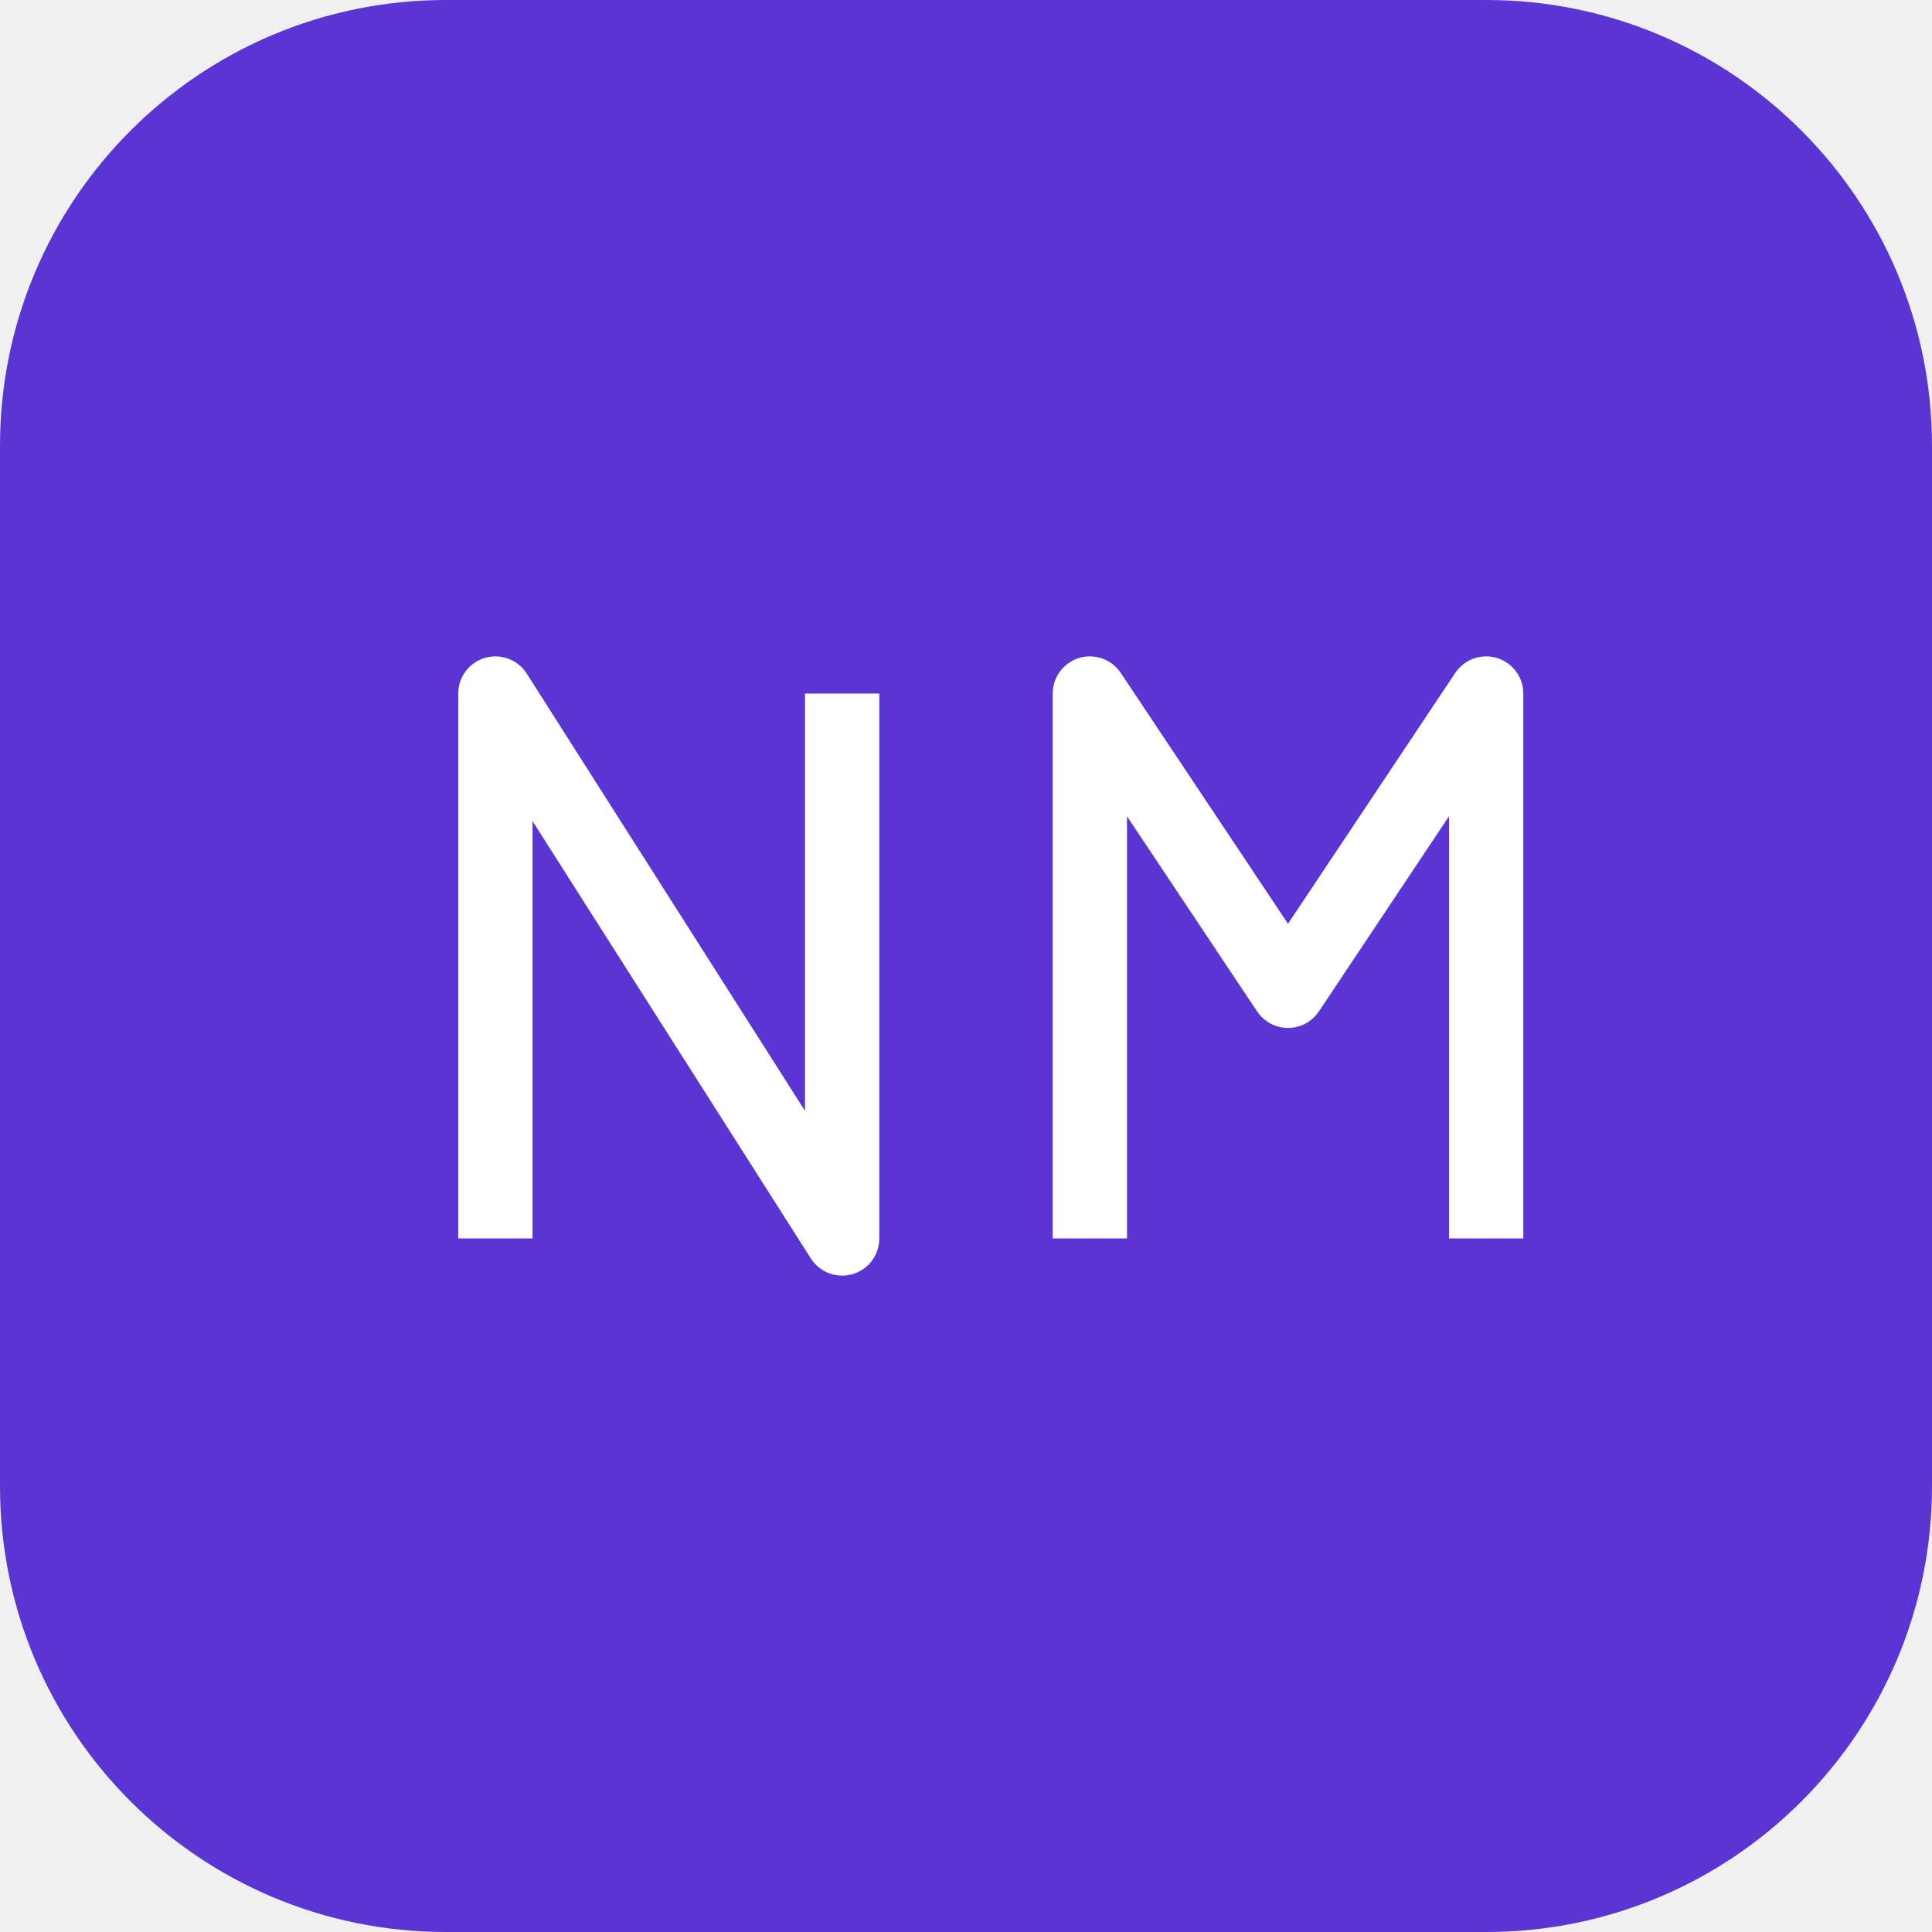
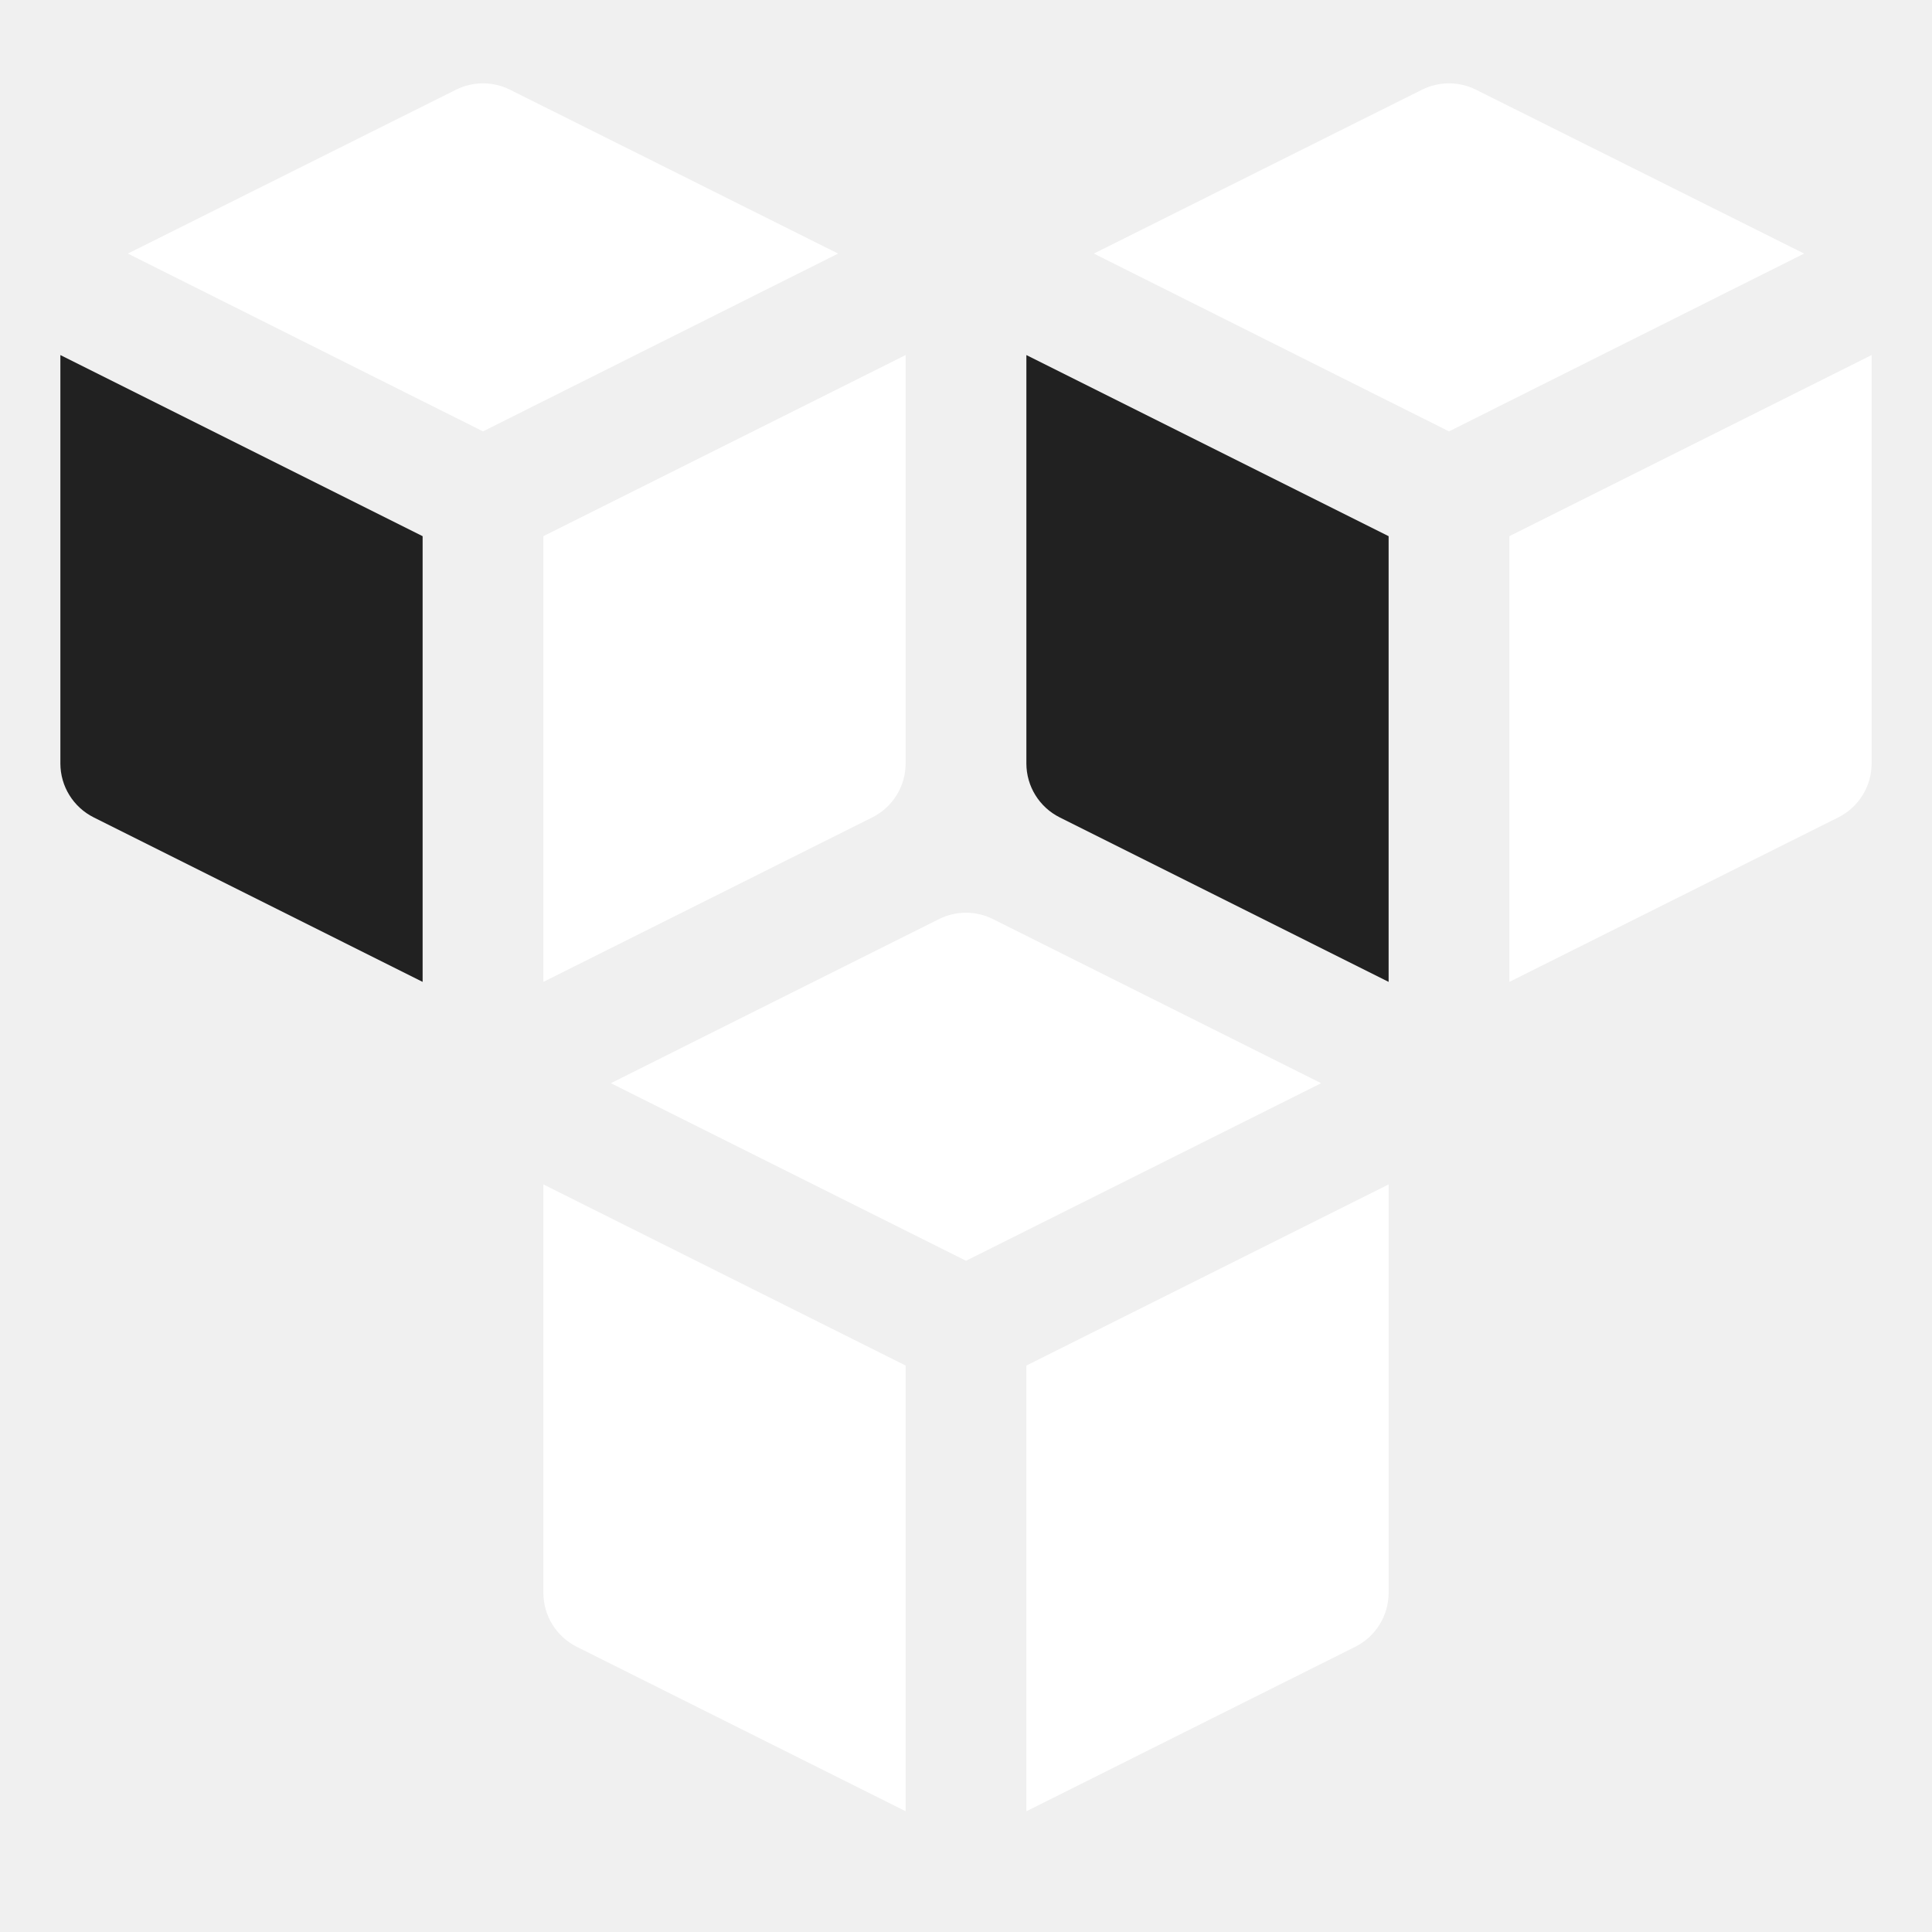
- <svg xmlns="http://www.w3.org/2000/svg" viewBox="0 0 39 39">
-   <rect width="39" height="39" rx="9" fill="#5a35d3" />
-   <path d="M10 25V14l7 11V14m5 11V14l4 6 4-6v11" fill="none" stroke="#fff" stroke-width="1.5" stroke-linejoin="round" />
+ <svg xmlns="http://www.w3.org/2000/svg" viewBox="0 0 32 32">
+   <g fill="#fff">
+     <path d="M16,20.882l5.882-2.941-5.435-2.718a1,1,0,0,0-.894,0l-5.435,2.718Z" />
+     <path d="M17,22.618V30l5.447-2.724A1,1,0,0,0,23,26.382V19.618Z" />
+     <path d="M15,22.618l-6-3v6.764a1,1,0,0,0,.553.894L15,30Z" />
+     <path d="M8,7.145,13.882,4.2,8.447,1.486a1,1,0,0,0-.894,0L2.118,4.2Z" />
+     <path d="M9,8.881v7.382l5.447-2.724A1,1,0,0,0,15,12.645V5.881Z" />
+     <path d="M7,8.881l-6-3v6.764a1,1,0,0,0,.553.894L7,16.263Z" fill="#212121" />
+     <path d="M24,7.145,29.882,4.2,24.447,1.486a1,1,0,0,0-.894,0L18.118,4.2Z" />
+     <path d="M25,8.881v7.382l5.447-2.724A1,1,0,0,0,31,12.645V5.881Z" />
+     <path d="M23,8.881l-6-3v6.764a1,1,0,0,0,.553.894L23,16.263Z" fill="#212121" />
+   </g>
</svg>
